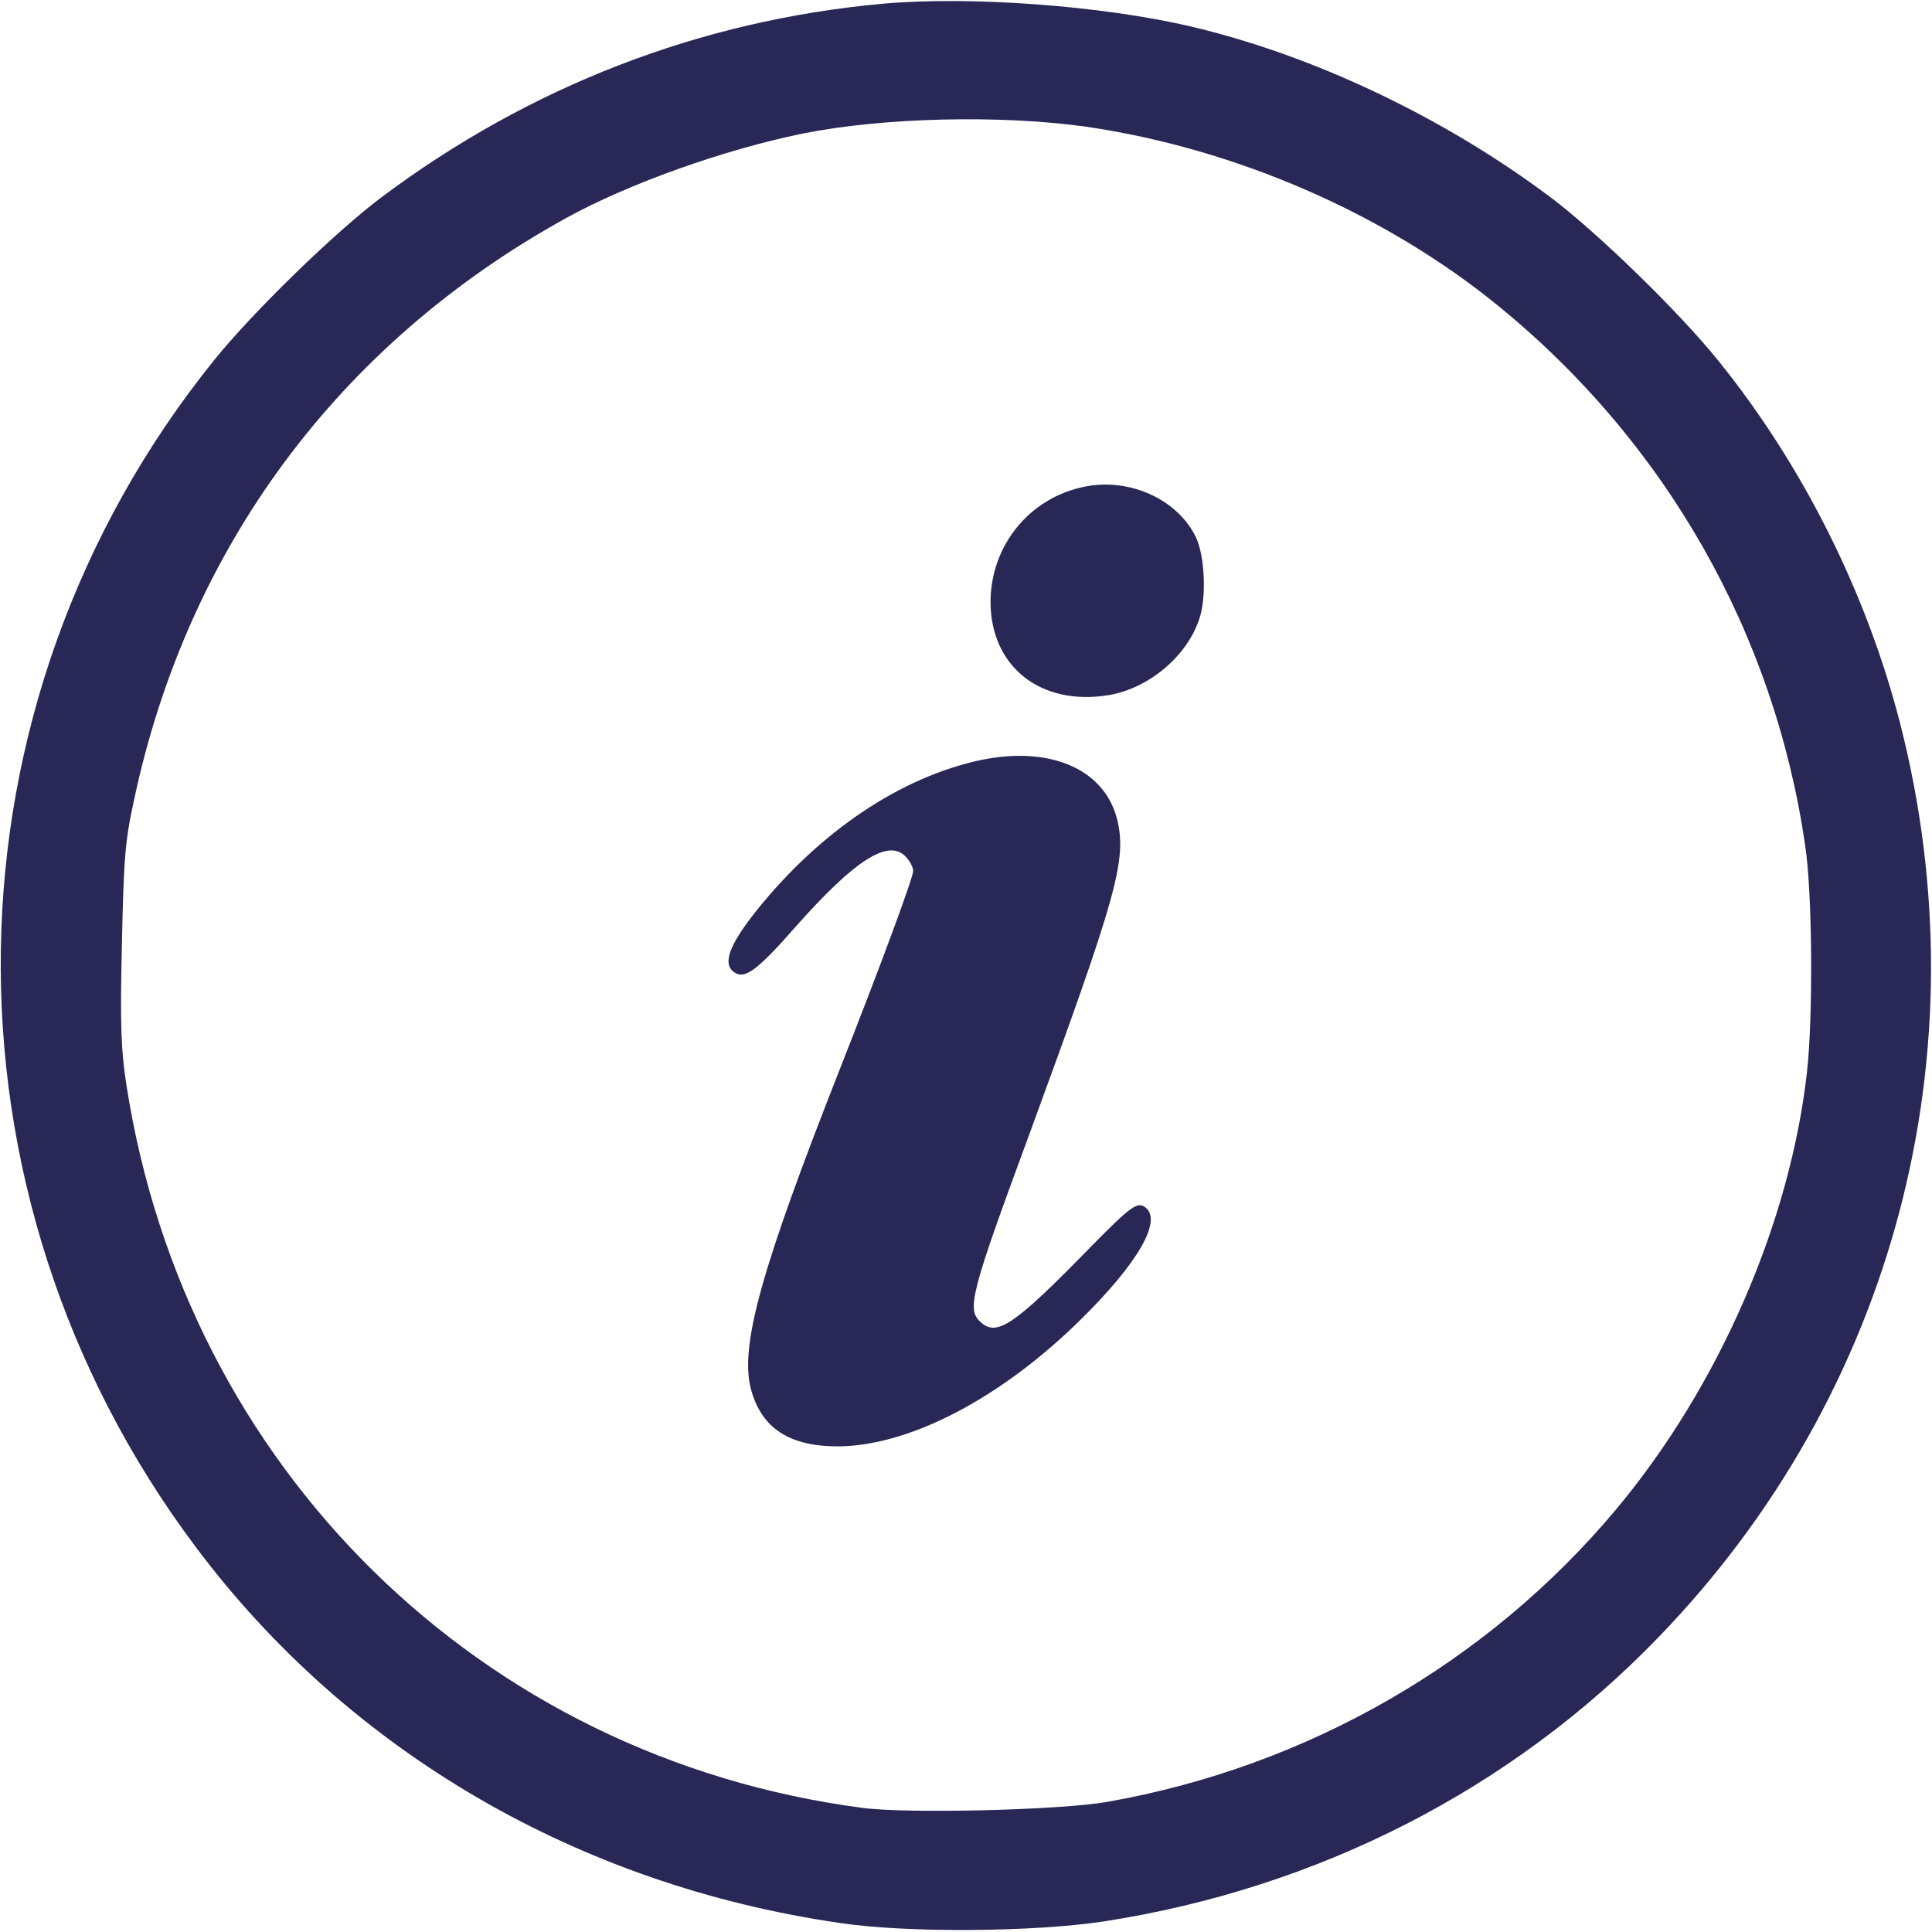
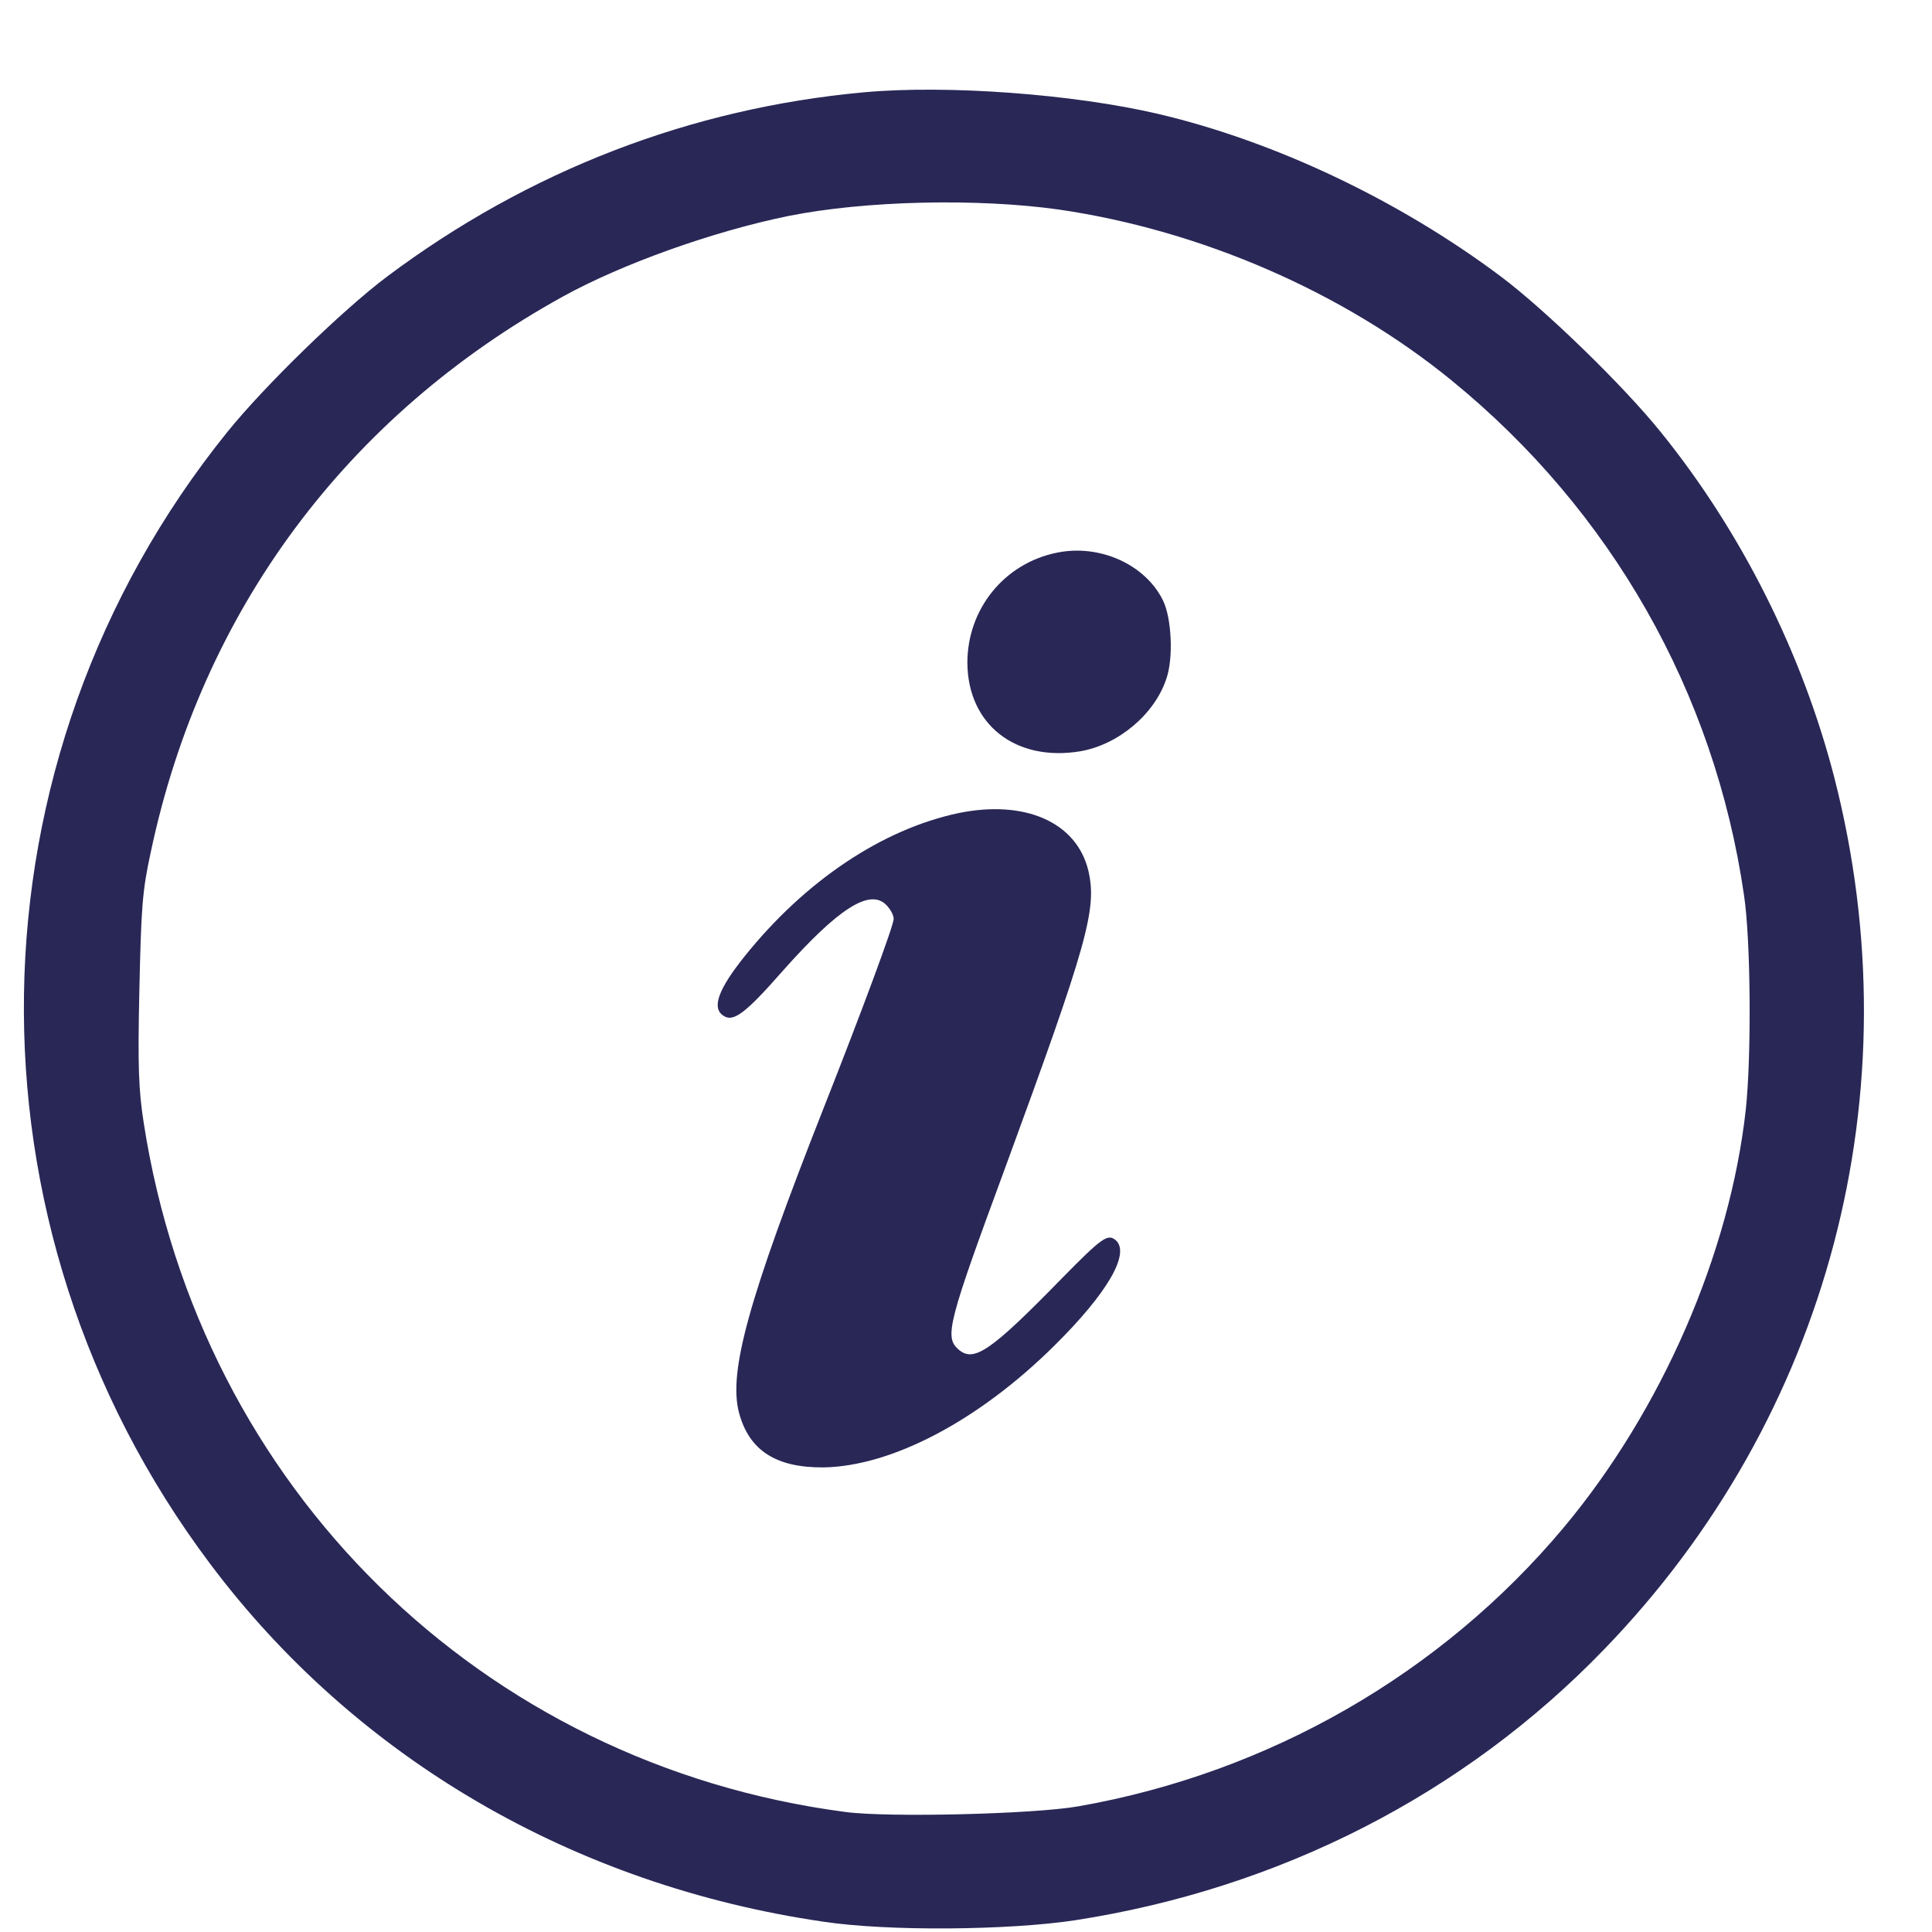
- <svg xmlns="http://www.w3.org/2000/svg" version="1.0" width="512pt" height="512pt" viewBox="0 0 512 512" preserveAspectRatio="xMidYMid meet">
-   <g transform="translate(0,512) scale(0.1,-0.1)" fill="#282756" stroke="none">
-     <path d="M2338 5110 c-482 -44 -933 -218 -1326 -512 -124 -93 -341 -304 -445 -433 -735 -912 -755 -2203 -48 -3145 405 -541 1012 -895 1706 -996 179 -27 515 -24 700 4 568 88 1081 350 1470 753 625 646 864 1551 640 2424 -89 345 -258 683 -482 960 -104 129 -321 340 -445 433 -283 212 -629 376 -953 452 -235 55 -585 81 -817 60z m542 -326 c395 -58 791 -230 1091 -475 444 -362 731 -867 813 -1430 19 -125 21 -451 5 -597 -44 -400 -234 -837 -507 -1163 -340 -406 -819 -681 -1347 -774 -122 -22 -530 -32 -650 -16 -1011 133 -1793 901 -1950 1916 -14 91 -17 155 -12 370 5 230 8 274 32 384 142 670 544 1211 1145 1543 165 91 417 181 627 224 214 43 526 50 753 18z" />
-     <path d="M2873 3830 c-146 -30 -248 -157 -248 -306 1 -172 134 -276 314 -246 105 18 206 102 239 201 20 57 15 168 -9 218 -49 100 -176 158 -296 133z" />
-     <path d="M2600 3106 c-212 -45 -426 -188 -595 -399 -72 -90 -91 -141 -60 -163 28 -21 61 3 167 124 153 172 241 229 287 183 12 -12 21 -29 21 -39 0 -18 -87 -253 -195 -527 -208 -528 -265 -733 -235 -846 28 -105 103 -153 235 -152 189 3 430 129 641 338 149 147 213 258 171 294 -22 18 -38 7 -147 -104 -202 -207 -248 -238 -291 -199 -38 34 -27 76 131 504 230 627 256 720 231 827 -33 134 -176 197 -361 159z" />
-   </g>
+ <svg xmlns="http://www.w3.org/2000/svg" width="21" height="21" viewBox="0 0 21 21" fill="none">
+   <path d="M9.393 1.003C7.509 1.175 5.745 1.855 4.209 3.005C3.724 3.369 2.876 4.193 2.469 4.698C-0.405 8.263 -0.483 13.311 2.281 16.994C3.865 19.109 6.238 20.493 8.951 20.888C9.651 20.994 10.965 20.982 11.688 20.872C13.909 20.528 15.915 19.504 17.436 17.928C19.879 15.403 20.814 11.864 19.938 8.451C19.59 7.102 18.929 5.781 18.053 4.698C17.647 4.193 16.798 3.369 16.313 3.005C15.207 2.176 13.854 1.535 12.588 1.238C11.669 1.023 10.3 0.921 9.393 1.003ZM11.512 2.278C13.057 2.504 14.605 3.177 15.778 4.135C17.514 5.55 18.636 7.525 18.956 9.726C19.031 10.214 19.038 11.489 18.976 12.06C18.804 13.624 18.061 15.332 16.994 16.607C15.664 18.194 13.792 19.269 11.727 19.633C11.25 19.719 9.655 19.758 9.186 19.695C5.233 19.175 2.176 16.173 1.562 12.204C1.507 11.849 1.496 11.598 1.515 10.758C1.535 9.859 1.546 9.687 1.64 9.257C2.195 6.637 3.767 4.522 6.117 3.224C6.762 2.868 7.747 2.516 8.568 2.348C9.405 2.18 10.625 2.153 11.512 2.278Z" fill="#282756" />
+   <path d="M11.485 6.008C10.914 6.125 10.515 6.621 10.515 7.204C10.519 7.876 11.039 8.283 11.743 8.166C12.153 8.095 12.548 7.767 12.677 7.38C12.756 7.157 12.736 6.723 12.642 6.528C12.451 6.137 11.954 5.91 11.485 6.008Z" fill="#282756" />
+   <path d="M10.418 8.838C9.589 9.014 8.752 9.573 8.091 10.398C7.81 10.75 7.736 10.95 7.857 11.036C7.966 11.118 8.095 11.024 8.51 10.551C9.108 9.878 9.452 9.655 9.632 9.835C9.679 9.882 9.714 9.949 9.714 9.988C9.714 10.058 9.374 10.977 8.951 12.048C8.138 14.112 7.915 14.914 8.033 15.356C8.142 15.766 8.435 15.954 8.951 15.95C9.69 15.938 10.633 15.446 11.458 14.629C12.04 14.054 12.29 13.62 12.126 13.479C12.04 13.409 11.978 13.452 11.551 13.886C10.762 14.695 10.582 14.816 10.414 14.664C10.265 14.531 10.308 14.367 10.926 12.693C11.825 10.242 11.927 9.878 11.829 9.46C11.7 8.936 11.141 8.69 10.418 8.838Z" fill="#282756" />
</svg>
